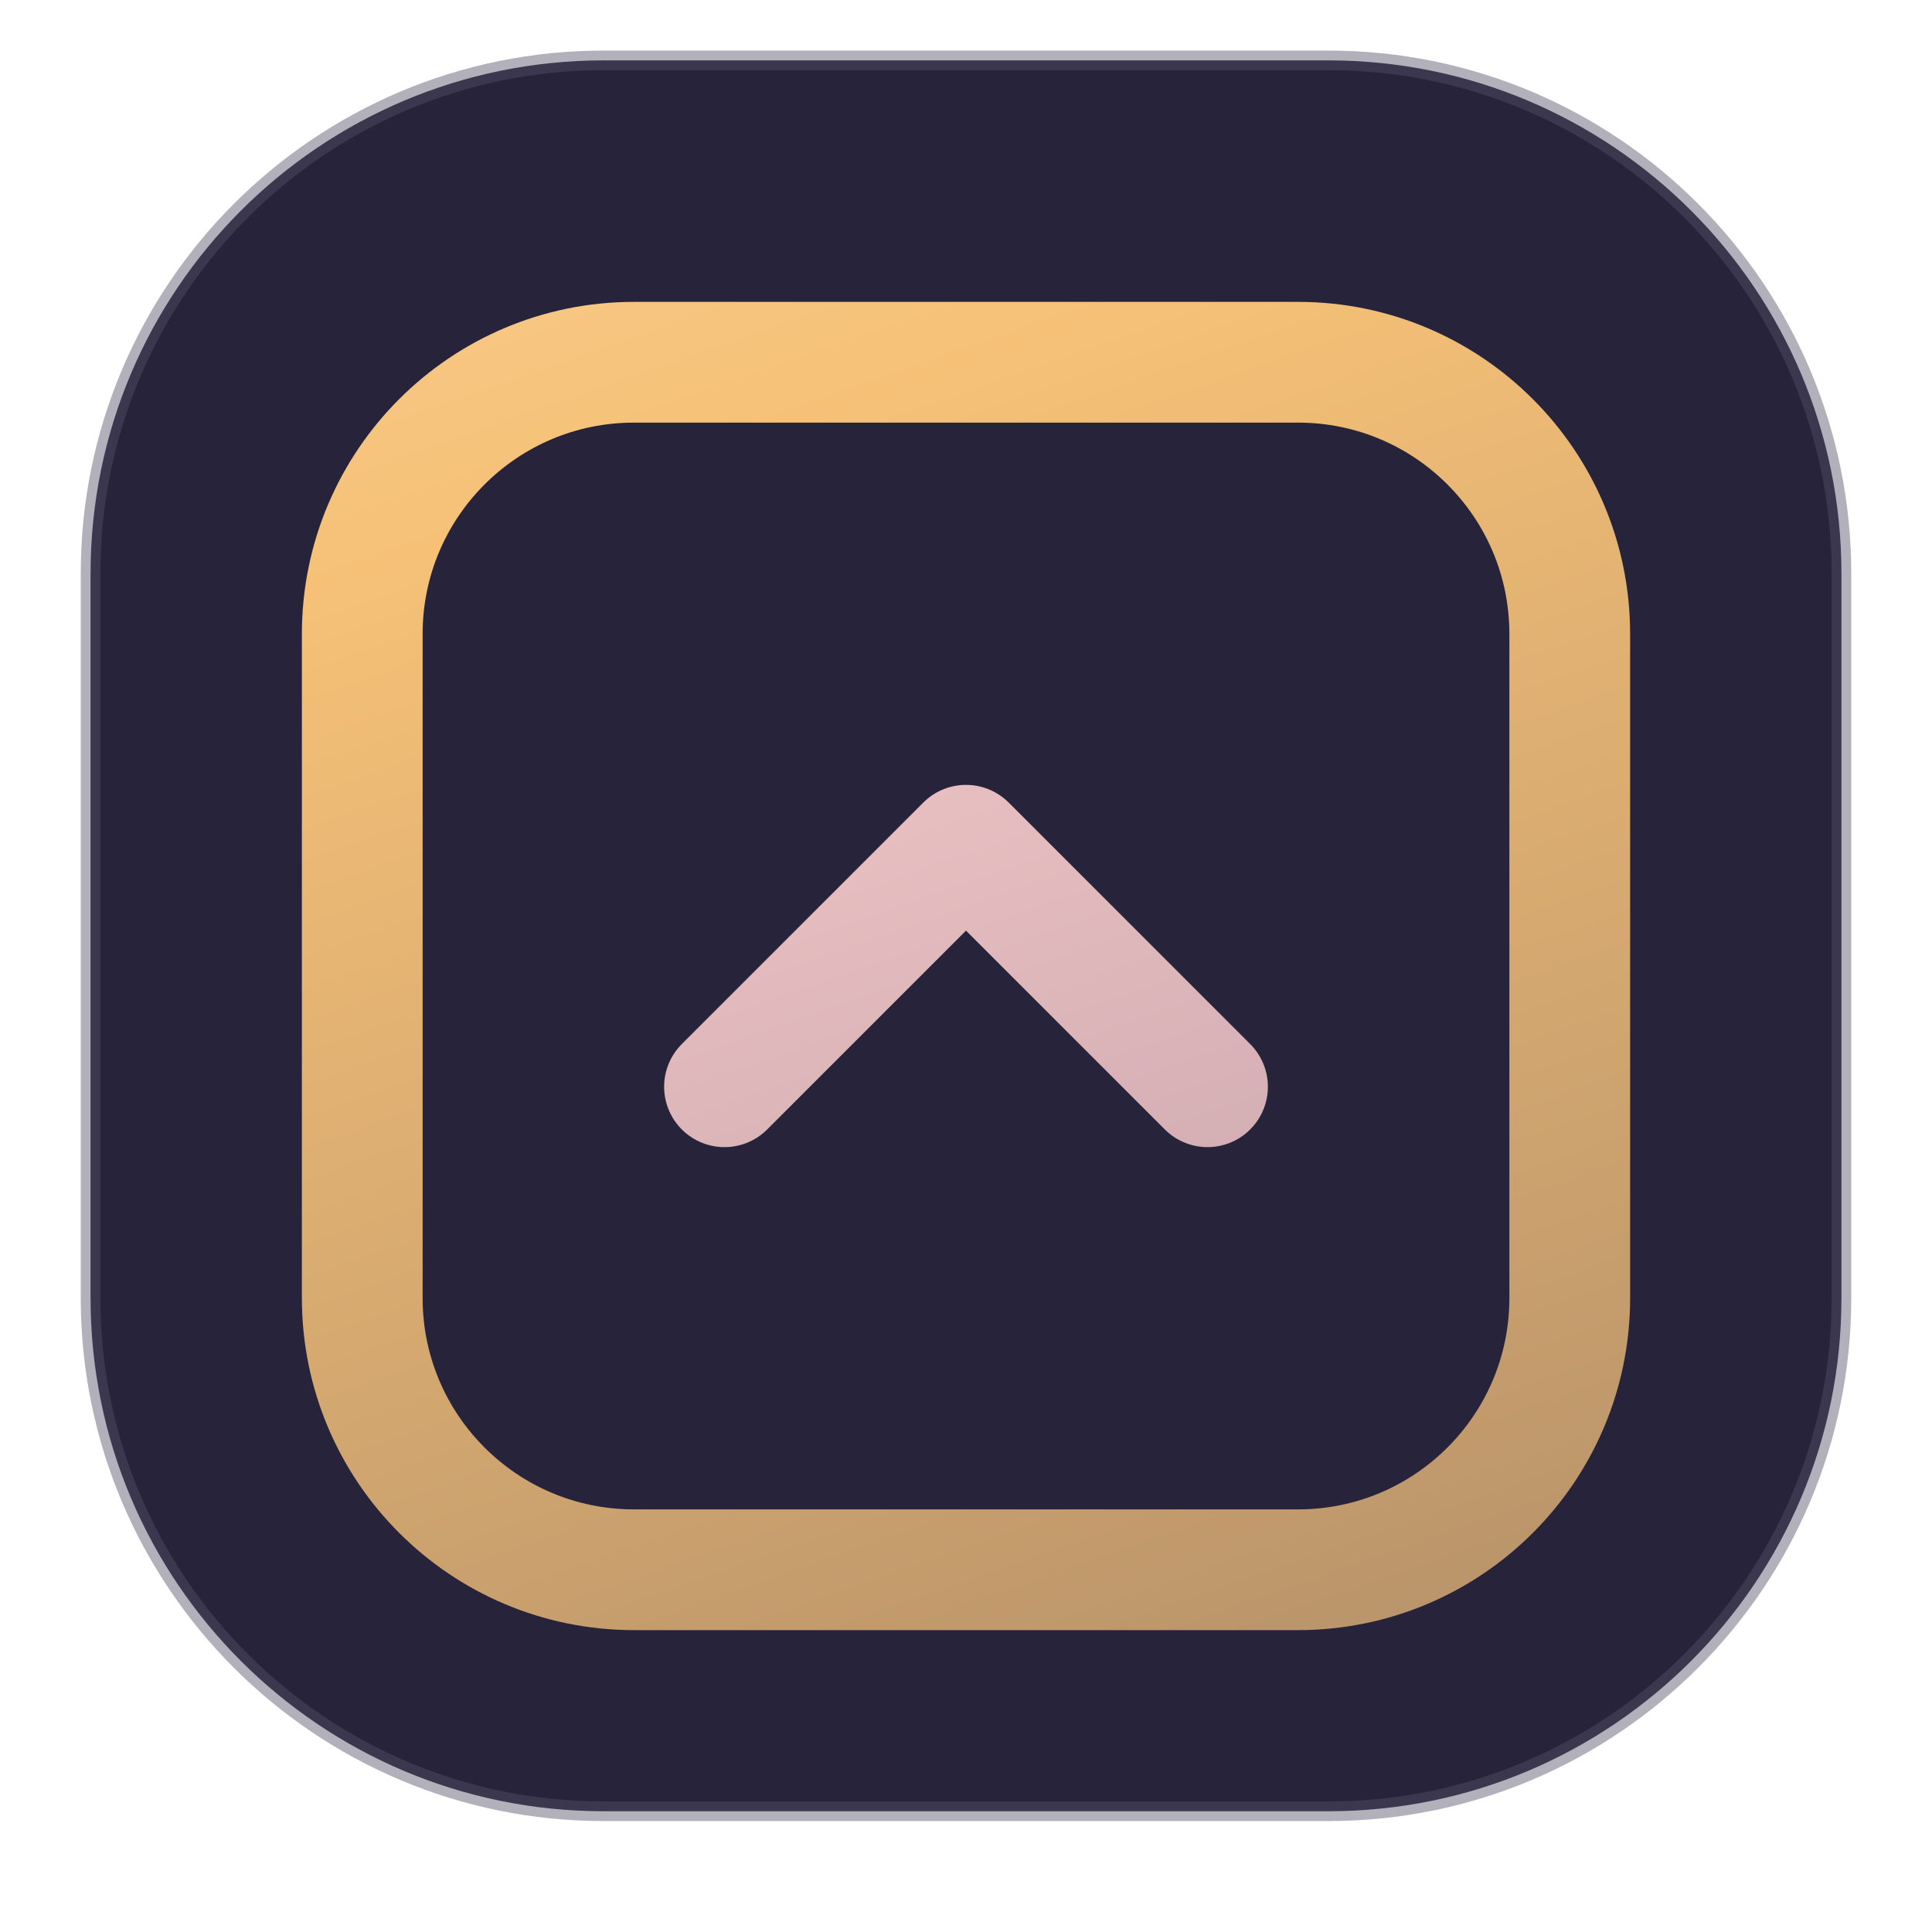
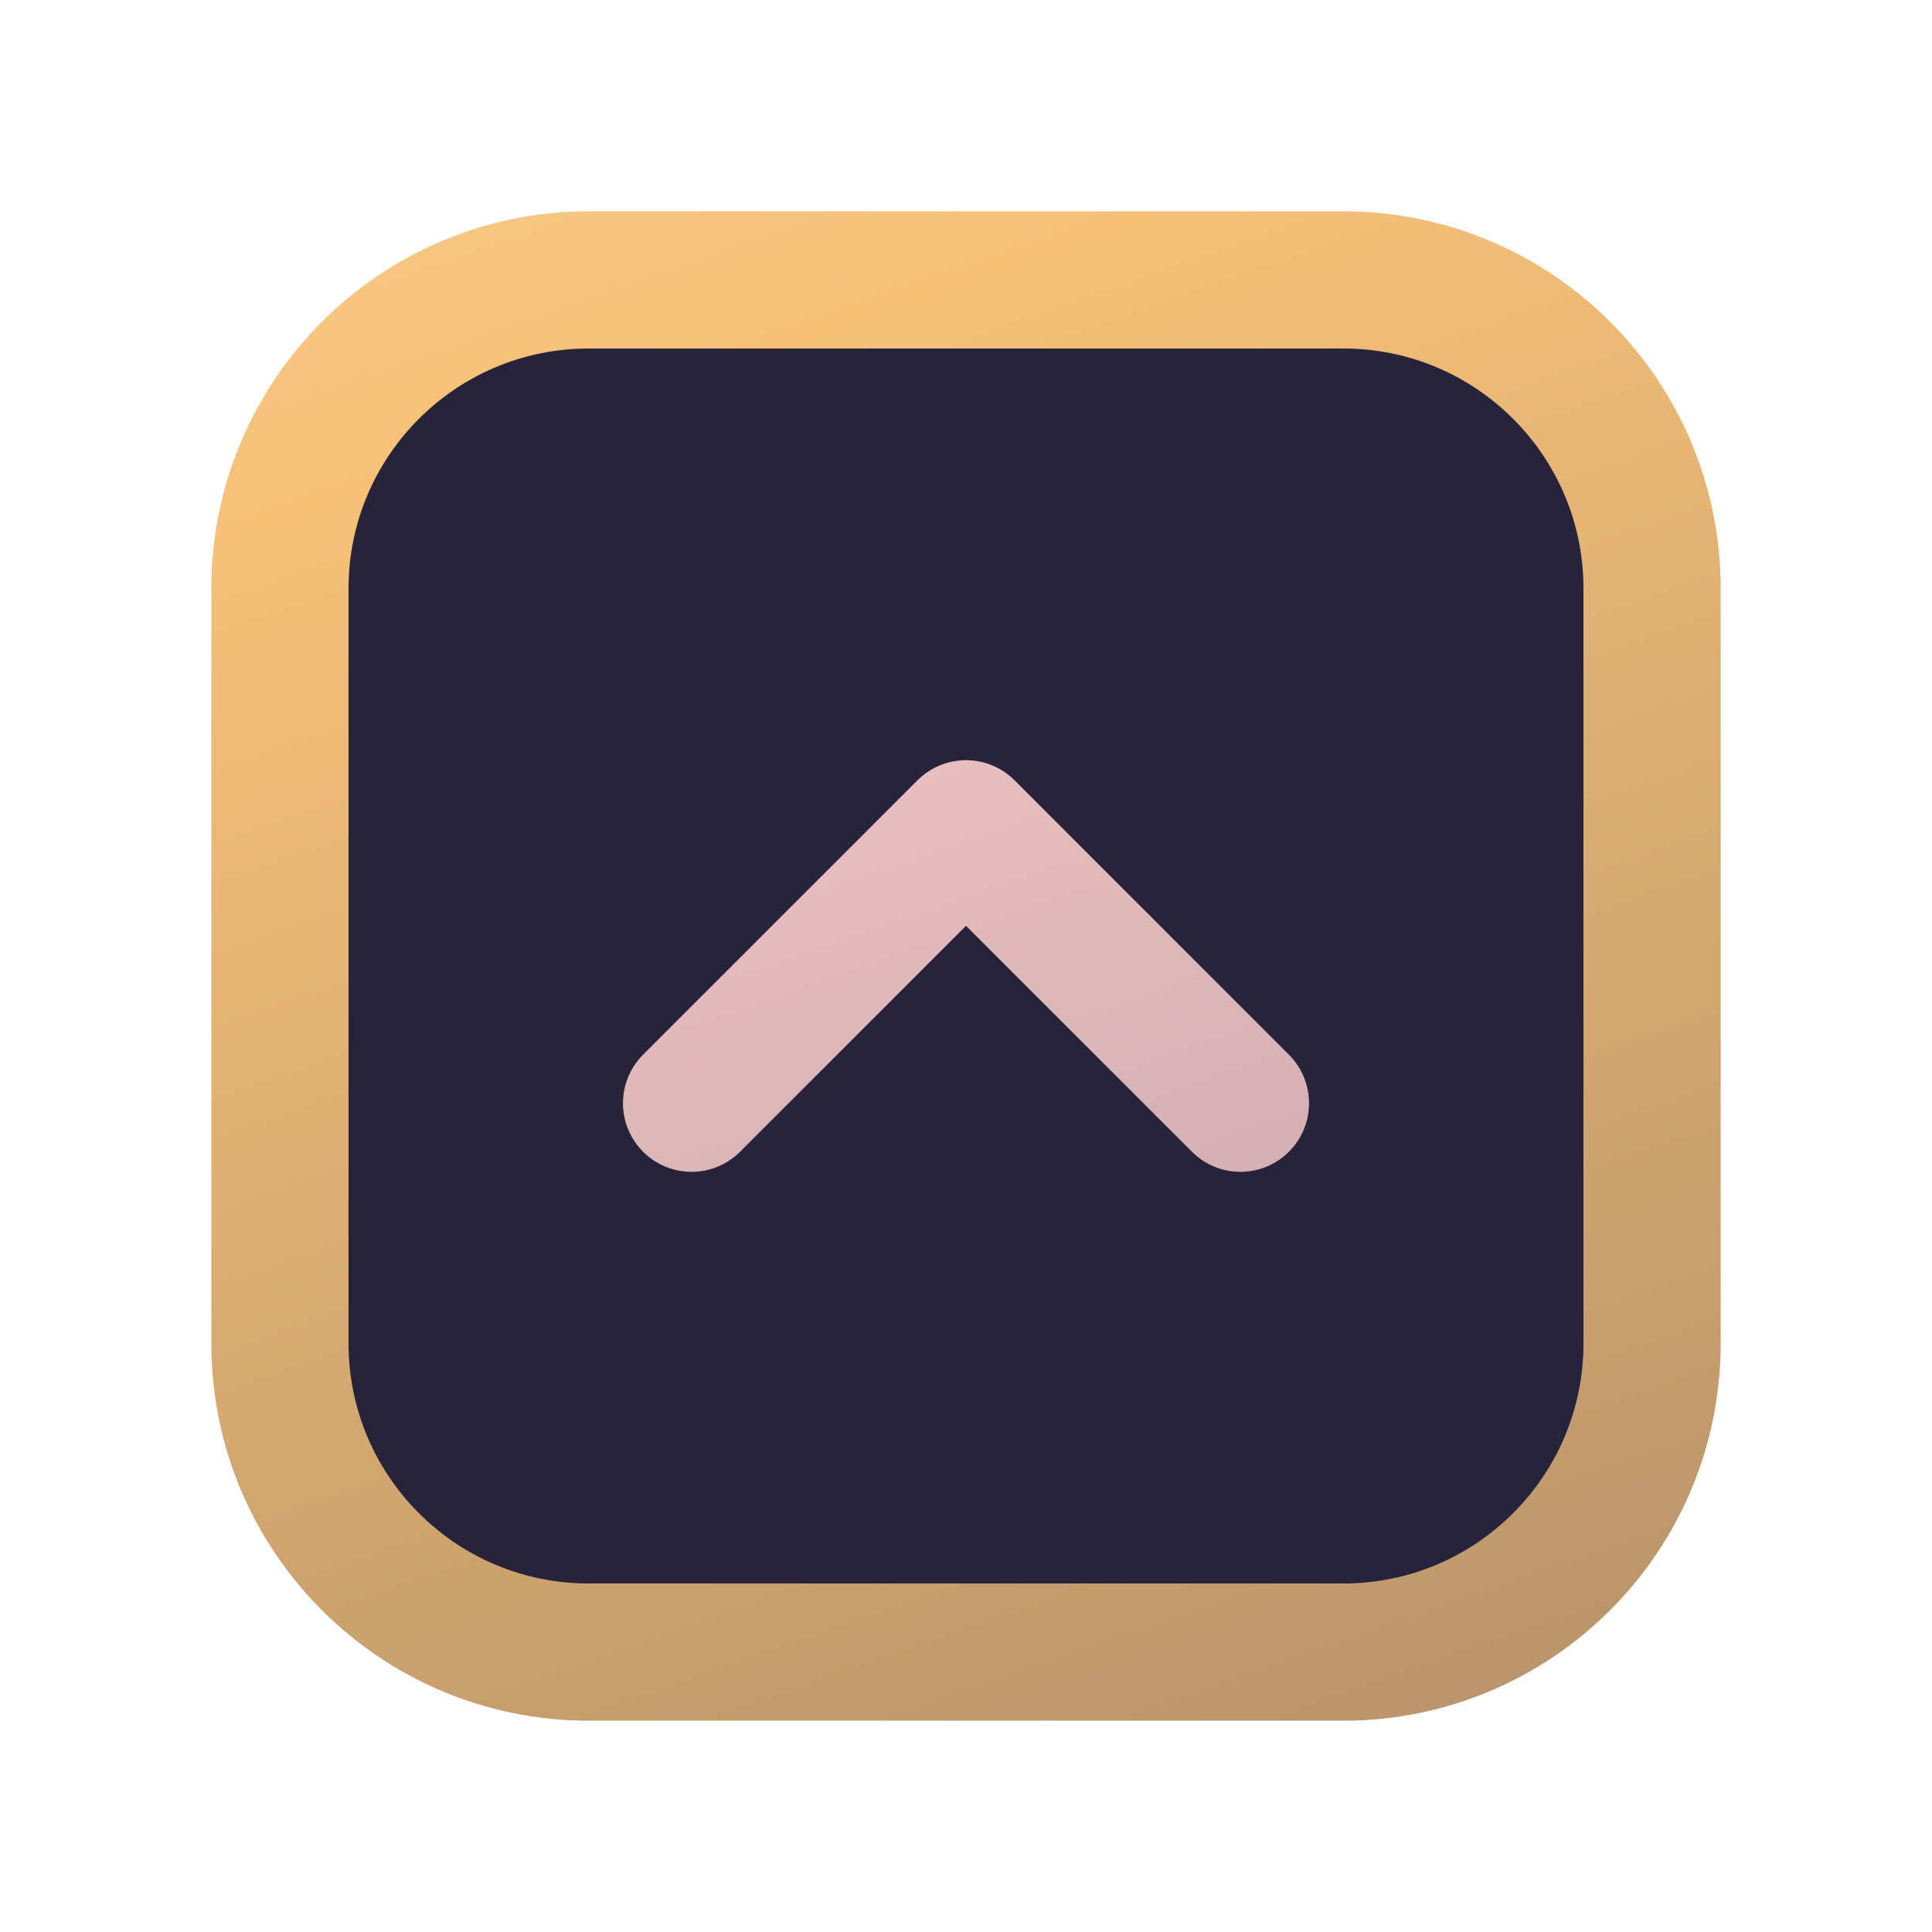
<svg xmlns="http://www.w3.org/2000/svg" width="64" height="64" viewBox="0 0 64 64">
-   <defs>
-     <linearGradient id="enamel" x1="0" y1="0" x2=".6" y2="1">
-       <stop stop-color="#fbdbad" />
-       <stop offset=".4" stop-color="#f6c177" />
-       <stop offset="1" stop-color="#ac8a68" />
-     </linearGradient>
-     <linearGradient id="ink" x1="0" y1="0" x2="1" y2="1">
-       <stop stop-color="#fbdbad" />
-       <stop offset=".6" stop-color="#f6c177" />
-       <stop offset="1" stop-color="#ac8a68" />
-     </linearGradient>
-     <linearGradient id="gem" x1="0" y1="0" x2="1" y2="1">
-       <stop stop-color="#d2e1d9" />
-       <stop offset=".5" stop-color="#9ccfd8" />
-       <stop offset="1" stop-color="#7493a4" />
-     </linearGradient>
-     <linearGradient id="material-tjikup-1" x1="0.0" y1="0.0" x2="22.4" y2="64.0" gradientUnits="userSpaceOnUse">
-       <stop offset="0" stop-color="#f9d39d" />
-       <stop offset=".32" stop-color="#f6c177" />
-       <stop offset="1" stop-color="#b8936a" />
-     </linearGradient>
-     <linearGradient id="material-tjikup-2" x1="0.0" y1="0.0" x2="22.4" y2="64.0" gradientUnits="userSpaceOnUse">
-       <stop offset="0" stop-color="#fcdad1" />
-       <stop offset=".32" stop-color="#facdcc" />
-       <stop offset="1" stop-color="#bb9ba4" />
-     </linearGradient>
-   </defs>
-   <rect id="tile" x="3" y="2" width="58" height="58" rx="17" fill="#26233a" stroke="#555169" stroke-opacity=".45" stroke-width=".65" />
-   <g stroke-linecap="round" stroke-linejoin="round" />
-   <rect x="12" y="12" width="40" height="40" rx="9" fill="#26233a" stroke="url(#material-tjikup-1)" stroke-width="4" />
-   <path d="m24 36 8-8 8 8" fill="none" stroke="url(#material-tjikup-2)" stroke-width="4" stroke-linecap="round" stroke-linejoin="round" />
+   <g id="frameless-artwork" transform="translate(-4.363636 -4.363636) scale(1.136364)">
+     <defs>
+       <linearGradient id="enamel" x1="0" y1="0" x2=".6" y2="1">
+         <stop stop-color="#fbdbad" />
+         <stop offset=".4" stop-color="#f6c177" />
+         <stop offset="1" stop-color="#ac8a68" />
+       </linearGradient>
+       <linearGradient id="ink" x1="0" y1="0" x2="1" y2="1">
+         <stop stop-color="#fbdbad" />
+         <stop offset=".6" stop-color="#f6c177" />
+         <stop offset="1" stop-color="#ac8a68" />
+       </linearGradient>
+       <linearGradient id="gem" x1="0" y1="0" x2="1" y2="1">
+         <stop stop-color="#d2e1d9" />
+         <stop offset=".5" stop-color="#9ccfd8" />
+         <stop offset="1" stop-color="#7493a4" />
+       </linearGradient>
+       <linearGradient id="material-tjikup-1" x1="0.0" y1="0.0" x2="22.4" y2="64.0" gradientUnits="userSpaceOnUse">
+         <stop offset="0" stop-color="#f9d39d" />
+         <stop offset=".32" stop-color="#f6c177" />
+         <stop offset="1" stop-color="#b8936a" />
+       </linearGradient>
+       <linearGradient id="material-tjikup-2" x1="0.0" y1="0.0" x2="22.4" y2="64.0" gradientUnits="userSpaceOnUse">
+         <stop offset="0" stop-color="#fcdad1" />
+         <stop offset=".32" stop-color="#facdcc" />
+         <stop offset="1" stop-color="#bb9ba4" />
+       </linearGradient>
+     </defs>
+     <g stroke-linecap="round" stroke-linejoin="round" />
+     <rect x="12" y="12" width="40" height="40" rx="9" fill="#26233a" stroke="url(#material-tjikup-1)" stroke-width="4" />
+     <path d="m24 36 8-8 8 8" fill="none" stroke="url(#material-tjikup-2)" stroke-width="4" stroke-linecap="round" stroke-linejoin="round" />
+   </g>
</svg>
